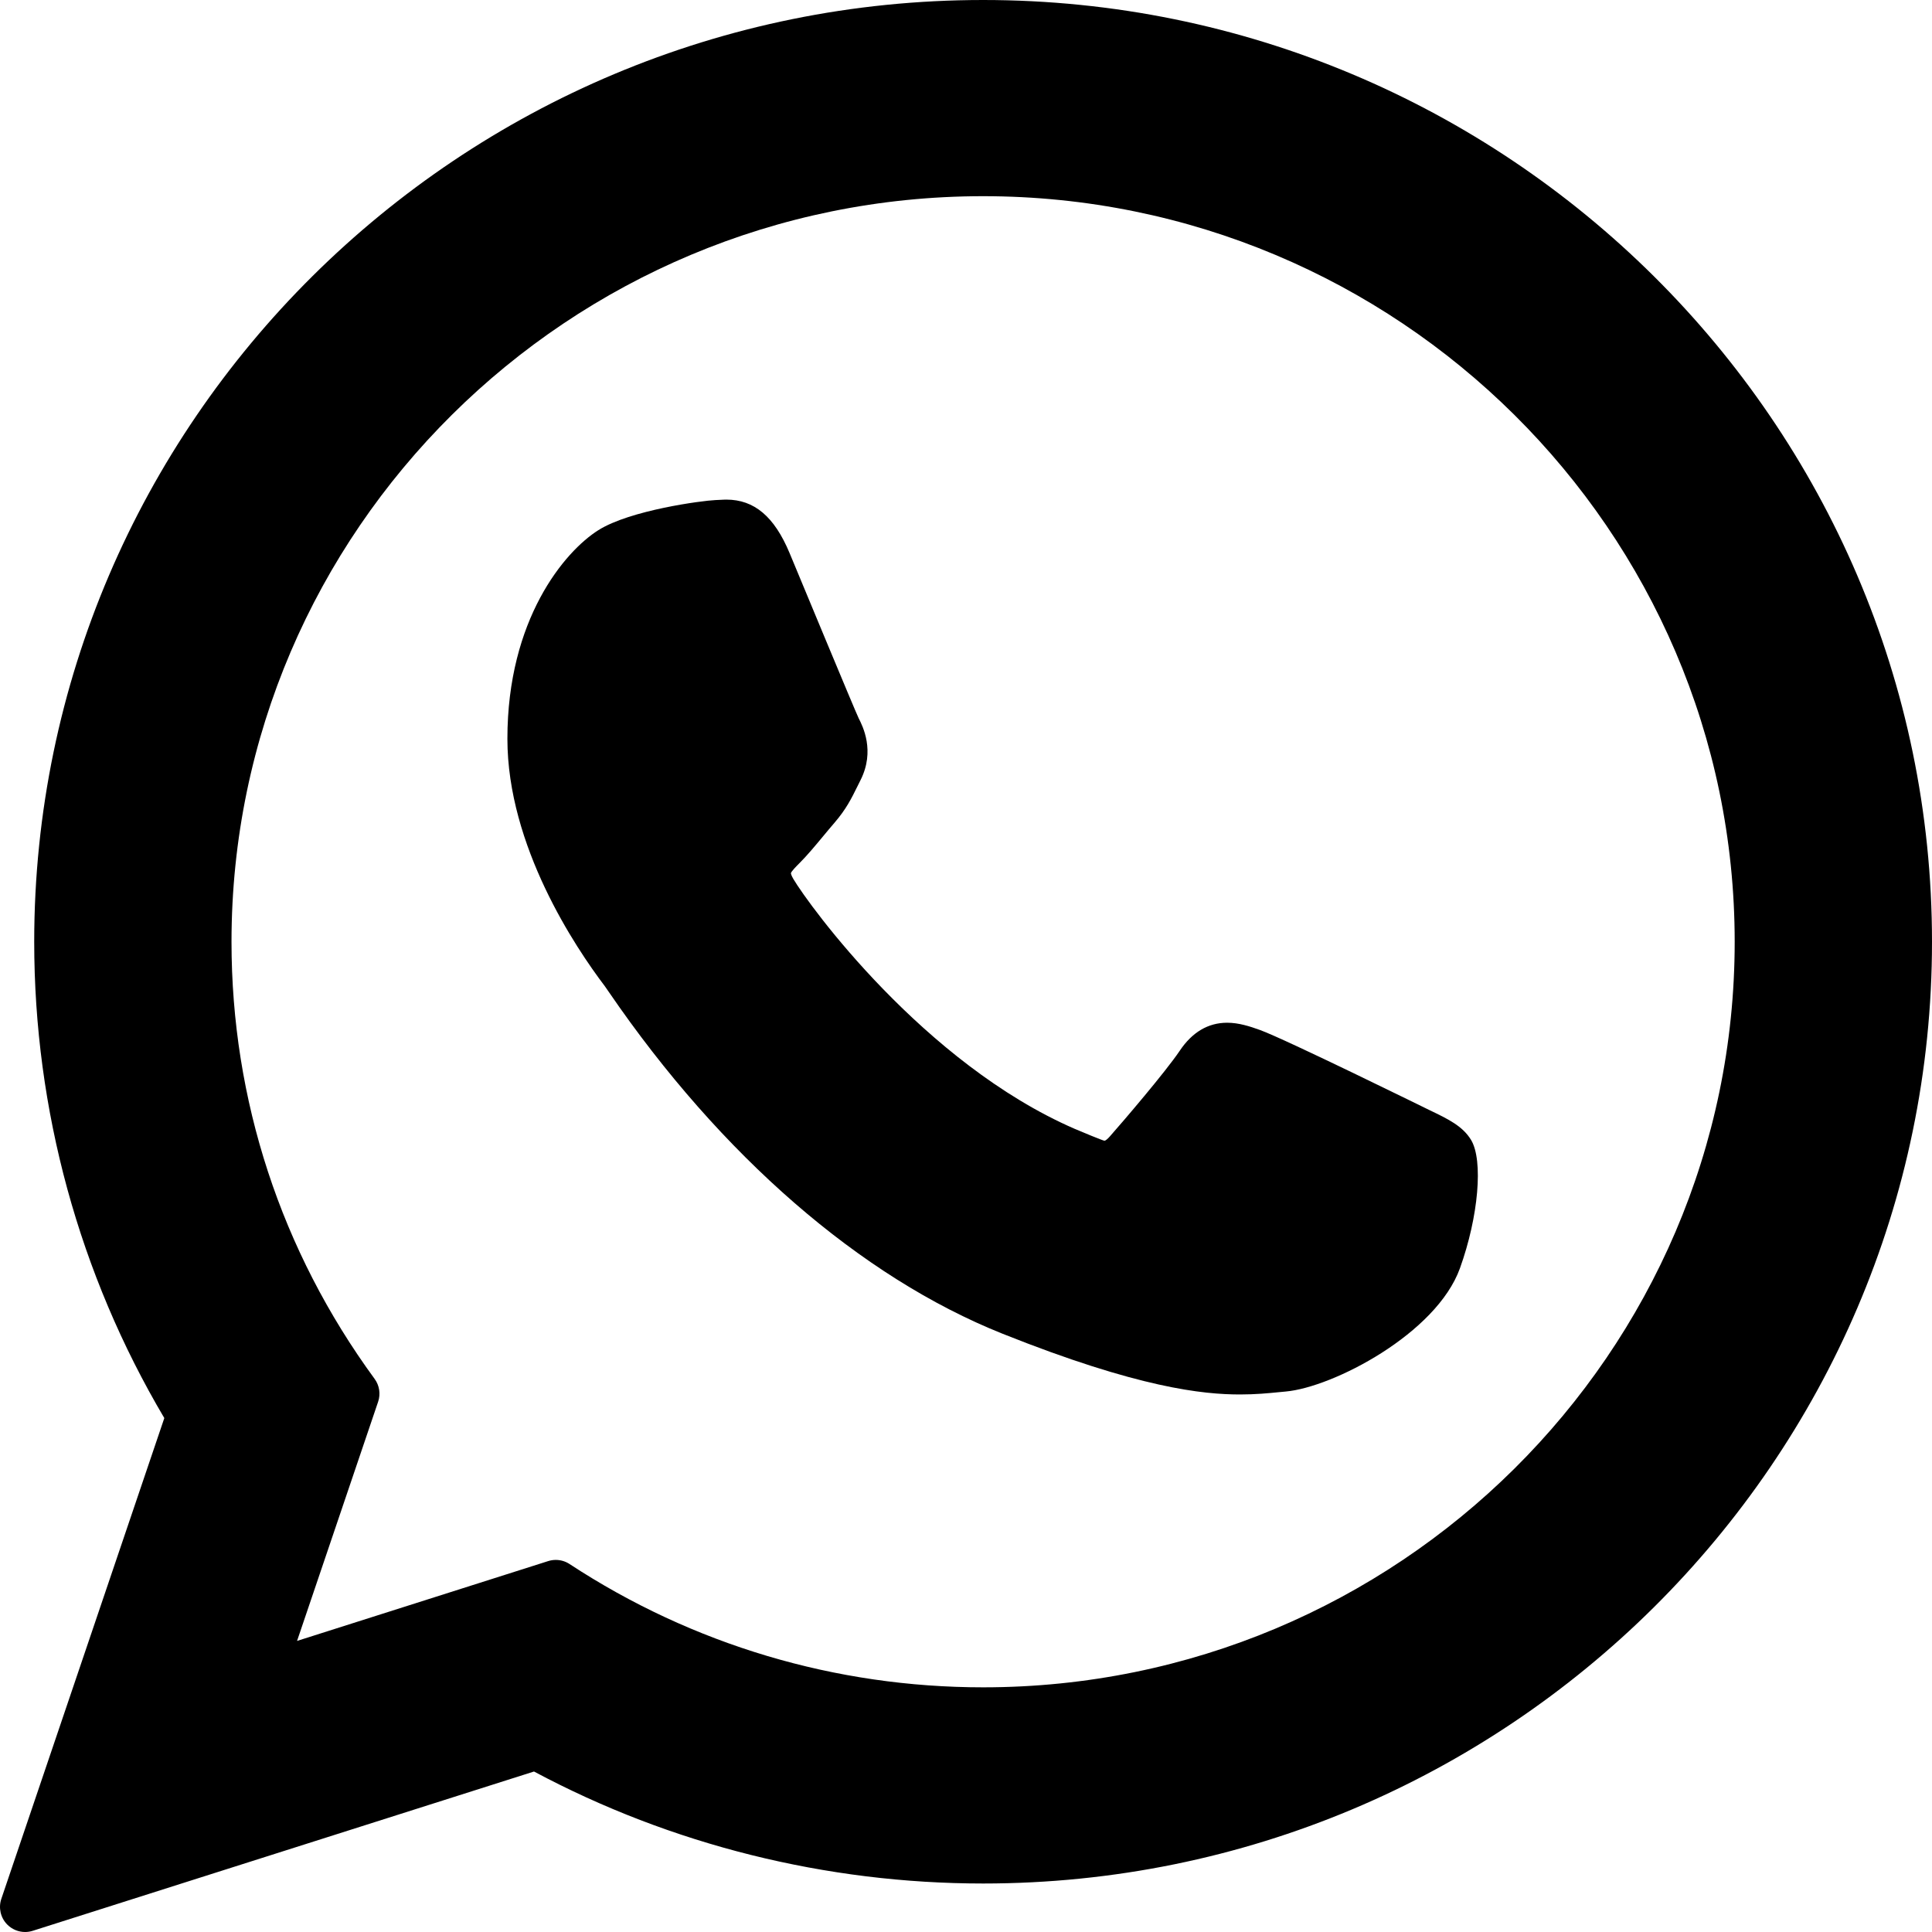
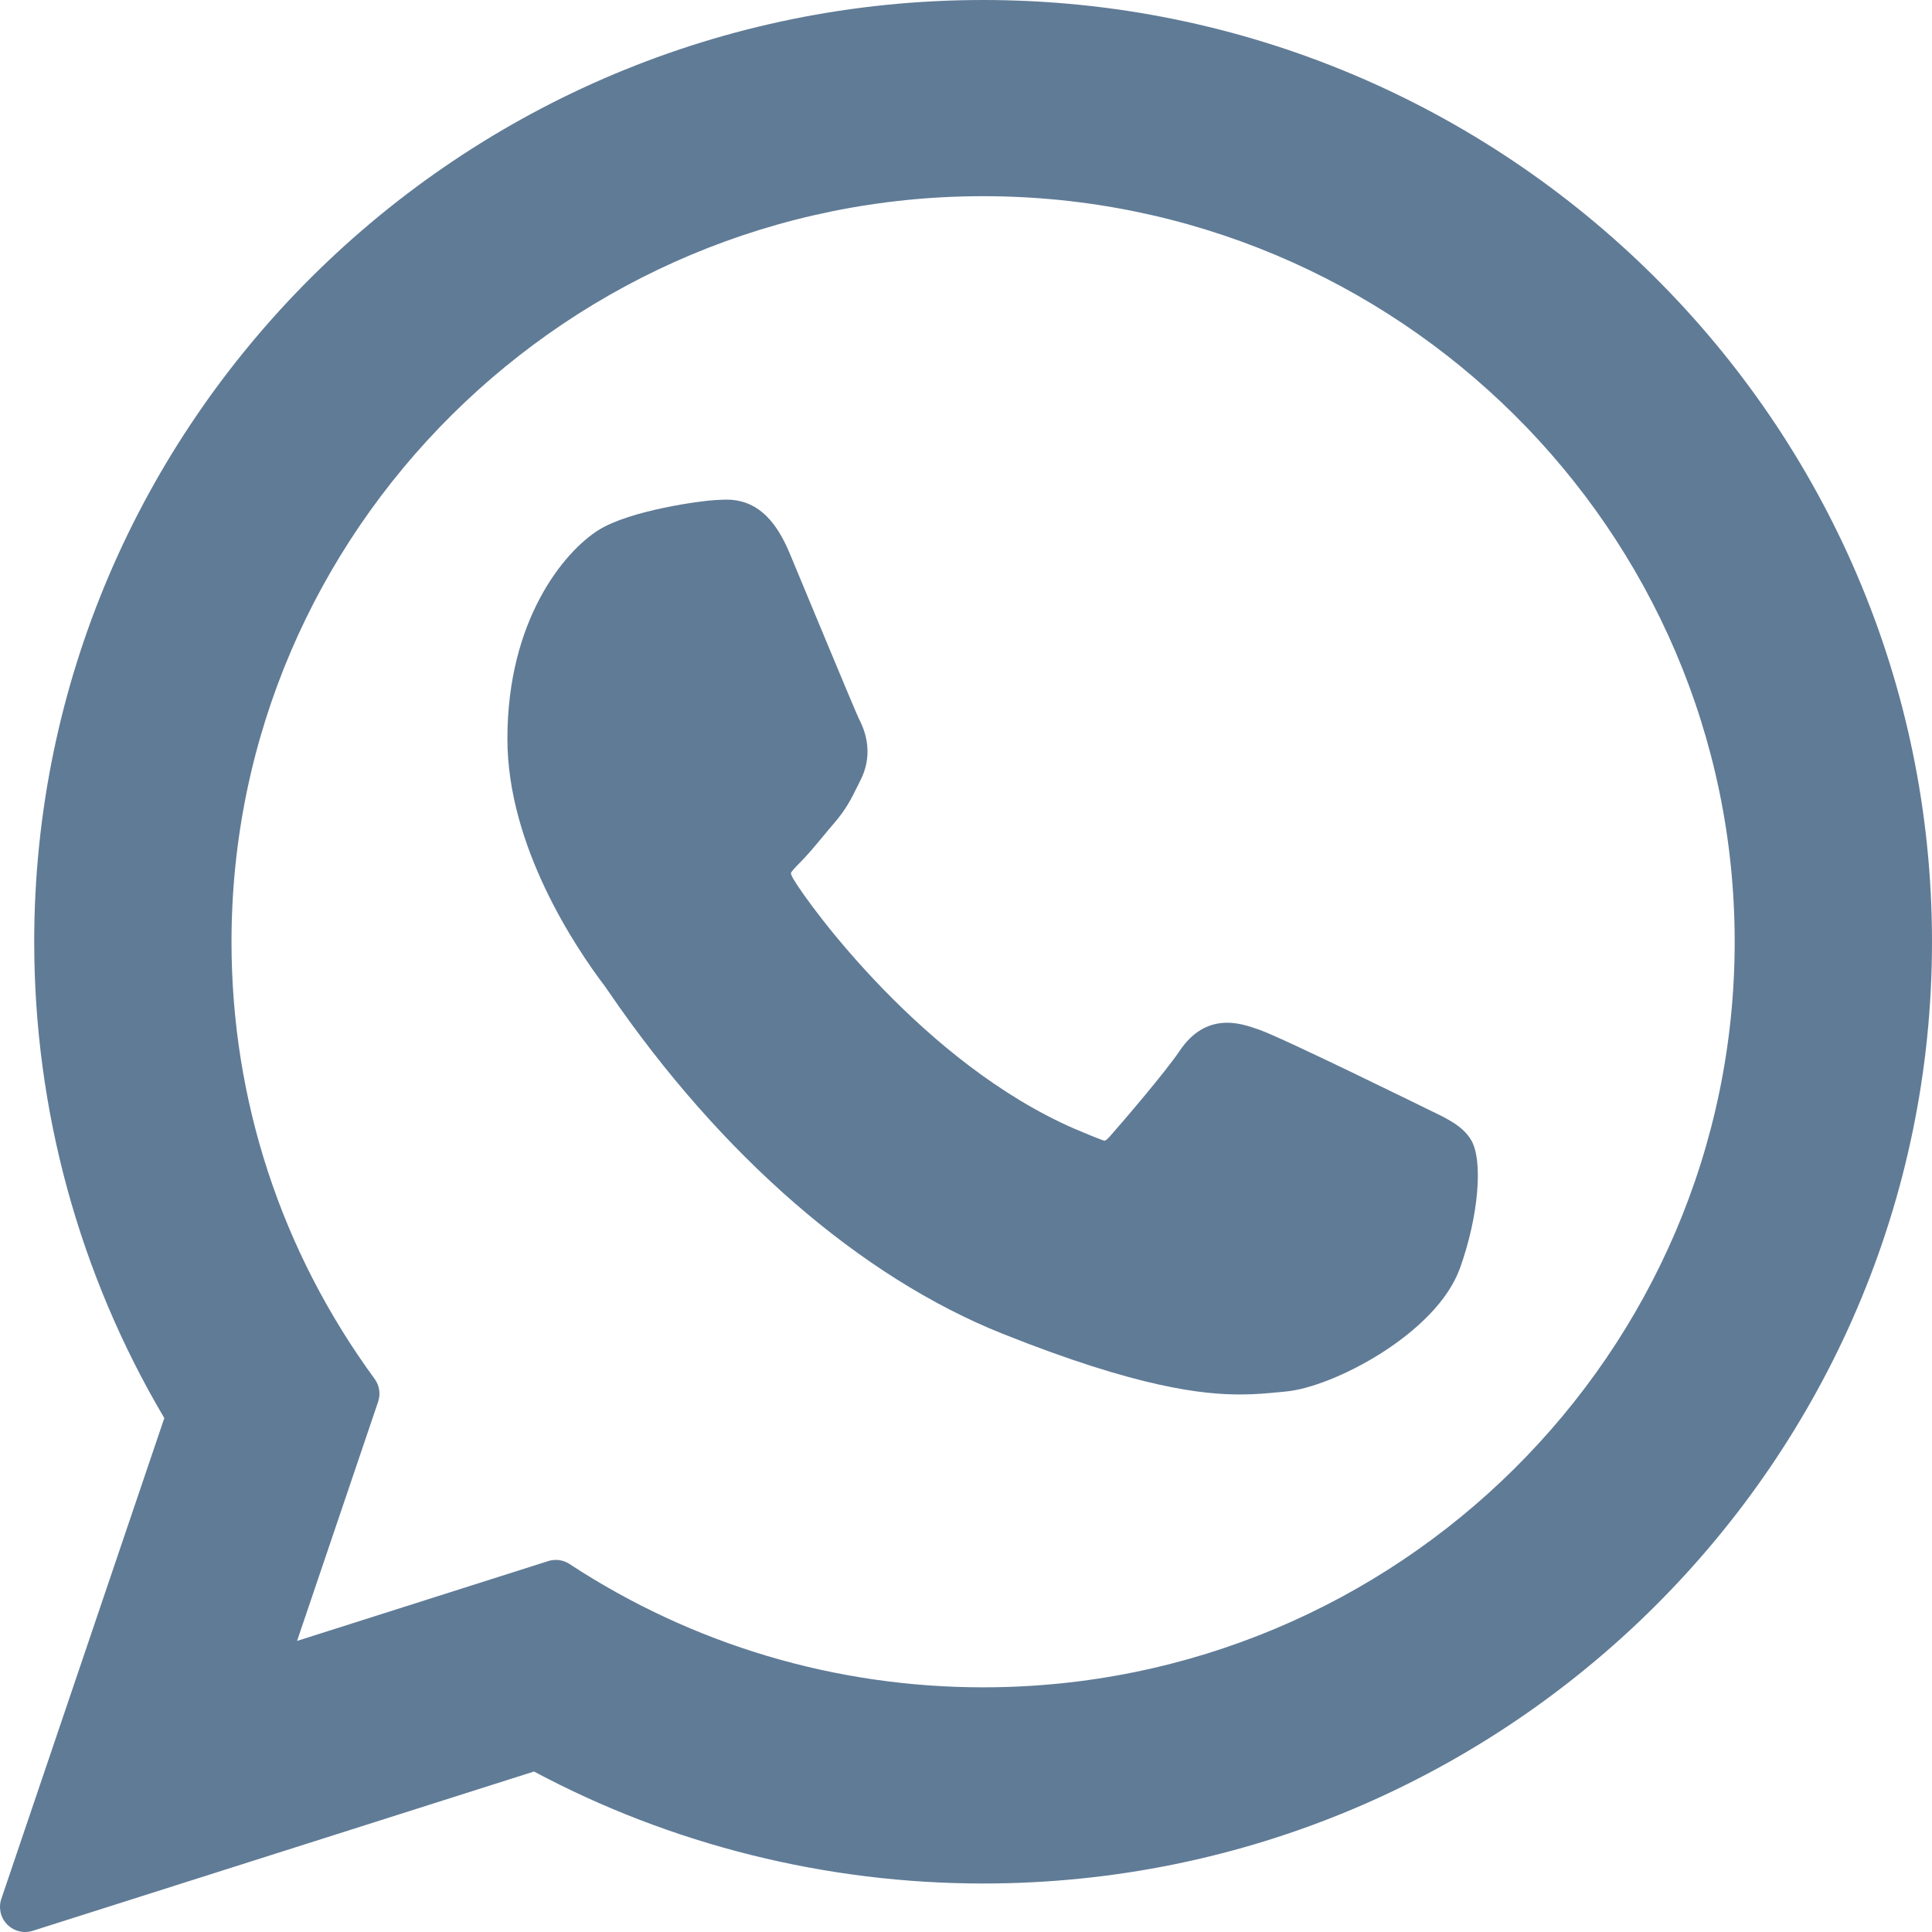
- <svg xmlns="http://www.w3.org/2000/svg" fill="currentColor" height="64px" width="64px" version="1.1" id="Layer_1" viewBox="0 0 308 308" xml:space="preserve">
+ <svg xmlns="http://www.w3.org/2000/svg" fill="#607B96" height="64px" width="64px" version="1.1" id="Layer_1" viewBox="0 0 308 308" xml:space="preserve">
  <g id="SVGRepo_bgCarrier" stroke-width="0" />
  <g id="SVGRepo_tracerCarrier" stroke-linecap="round" stroke-linejoin="round" />
  <g id="SVGRepo_iconCarrier">
    <g id="XMLID_468_">
      <path id="XMLID_469_" d="M227.904,176.981c-0.6-0.288-23.054-11.345-27.044-12.781c-1.629-0.585-3.374-1.156-5.23-1.156 c-3.032,0-5.579,1.511-7.563,4.479c-2.243,3.334-9.033,11.271-11.131,13.642c-0.274,0.313-0.648,0.687-0.872,0.687 c-0.201,0-3.676-1.431-4.728-1.888c-24.087-10.463-42.37-35.624-44.877-39.867c-0.358-0.61-0.373-0.887-0.376-0.887 c0.088-0.323,0.898-1.135,1.316-1.554c1.223-1.21,2.548-2.805,3.83-4.348c0.607-0.731,1.215-1.463,1.812-2.153 c1.86-2.164,2.688-3.844,3.648-5.79l0.503-1.011c2.344-4.657,0.342-8.587-0.305-9.856c-0.531-1.062-10.012-23.944-11.02-26.348 c-2.424-5.801-5.627-8.502-10.078-8.502c-0.413,0,0,0-1.732,0.073c-2.109,0.089-13.594,1.601-18.672,4.802 c-5.385,3.395-14.495,14.217-14.495,33.249c0,17.129,10.87,33.302,15.537,39.453c0.116,0.155,0.329,0.47,0.638,0.922 c17.873,26.102,40.154,45.446,62.741,54.469c21.745,8.686,32.042,9.69,37.896,9.69c0.001,0,0.001,0,0.001,0 c2.46,0,4.429-0.193,6.166-0.364l1.102-0.105c7.512-0.666,24.02-9.22,27.775-19.655c2.958-8.219,3.738-17.199,1.77-20.458 C233.168,179.508,230.845,178.393,227.904,176.981z" />
      <path id="XMLID_470_" d="M156.734,0C73.318,0,5.454,67.354,5.454,150.143c0,26.777,7.166,52.988,20.741,75.928L0.212,302.716 c-0.484,1.429-0.124,3.009,0.933,4.085C1.908,307.58,2.943,308,4,308c0.405,0,0.813-0.061,1.211-0.188l79.92-25.396 c21.87,11.685,46.588,17.853,71.604,17.853C240.143,300.27,308,232.923,308,150.143C308,67.354,240.143,0,156.734,0z M156.734,268.994c-23.539,0-46.338-6.797-65.936-19.657c-0.659-0.433-1.424-0.655-2.194-0.655c-0.407,0-0.815,0.062-1.212,0.188 l-40.035,12.726l12.924-38.129c0.418-1.234,0.209-2.595-0.561-3.647c-14.924-20.392-22.813-44.485-22.813-69.677 c0-65.543,53.754-118.867,119.826-118.867c66.064,0,119.812,53.324,119.812,118.867 C276.546,215.678,222.799,268.994,156.734,268.994z" />
    </g>
  </g>
</svg>
